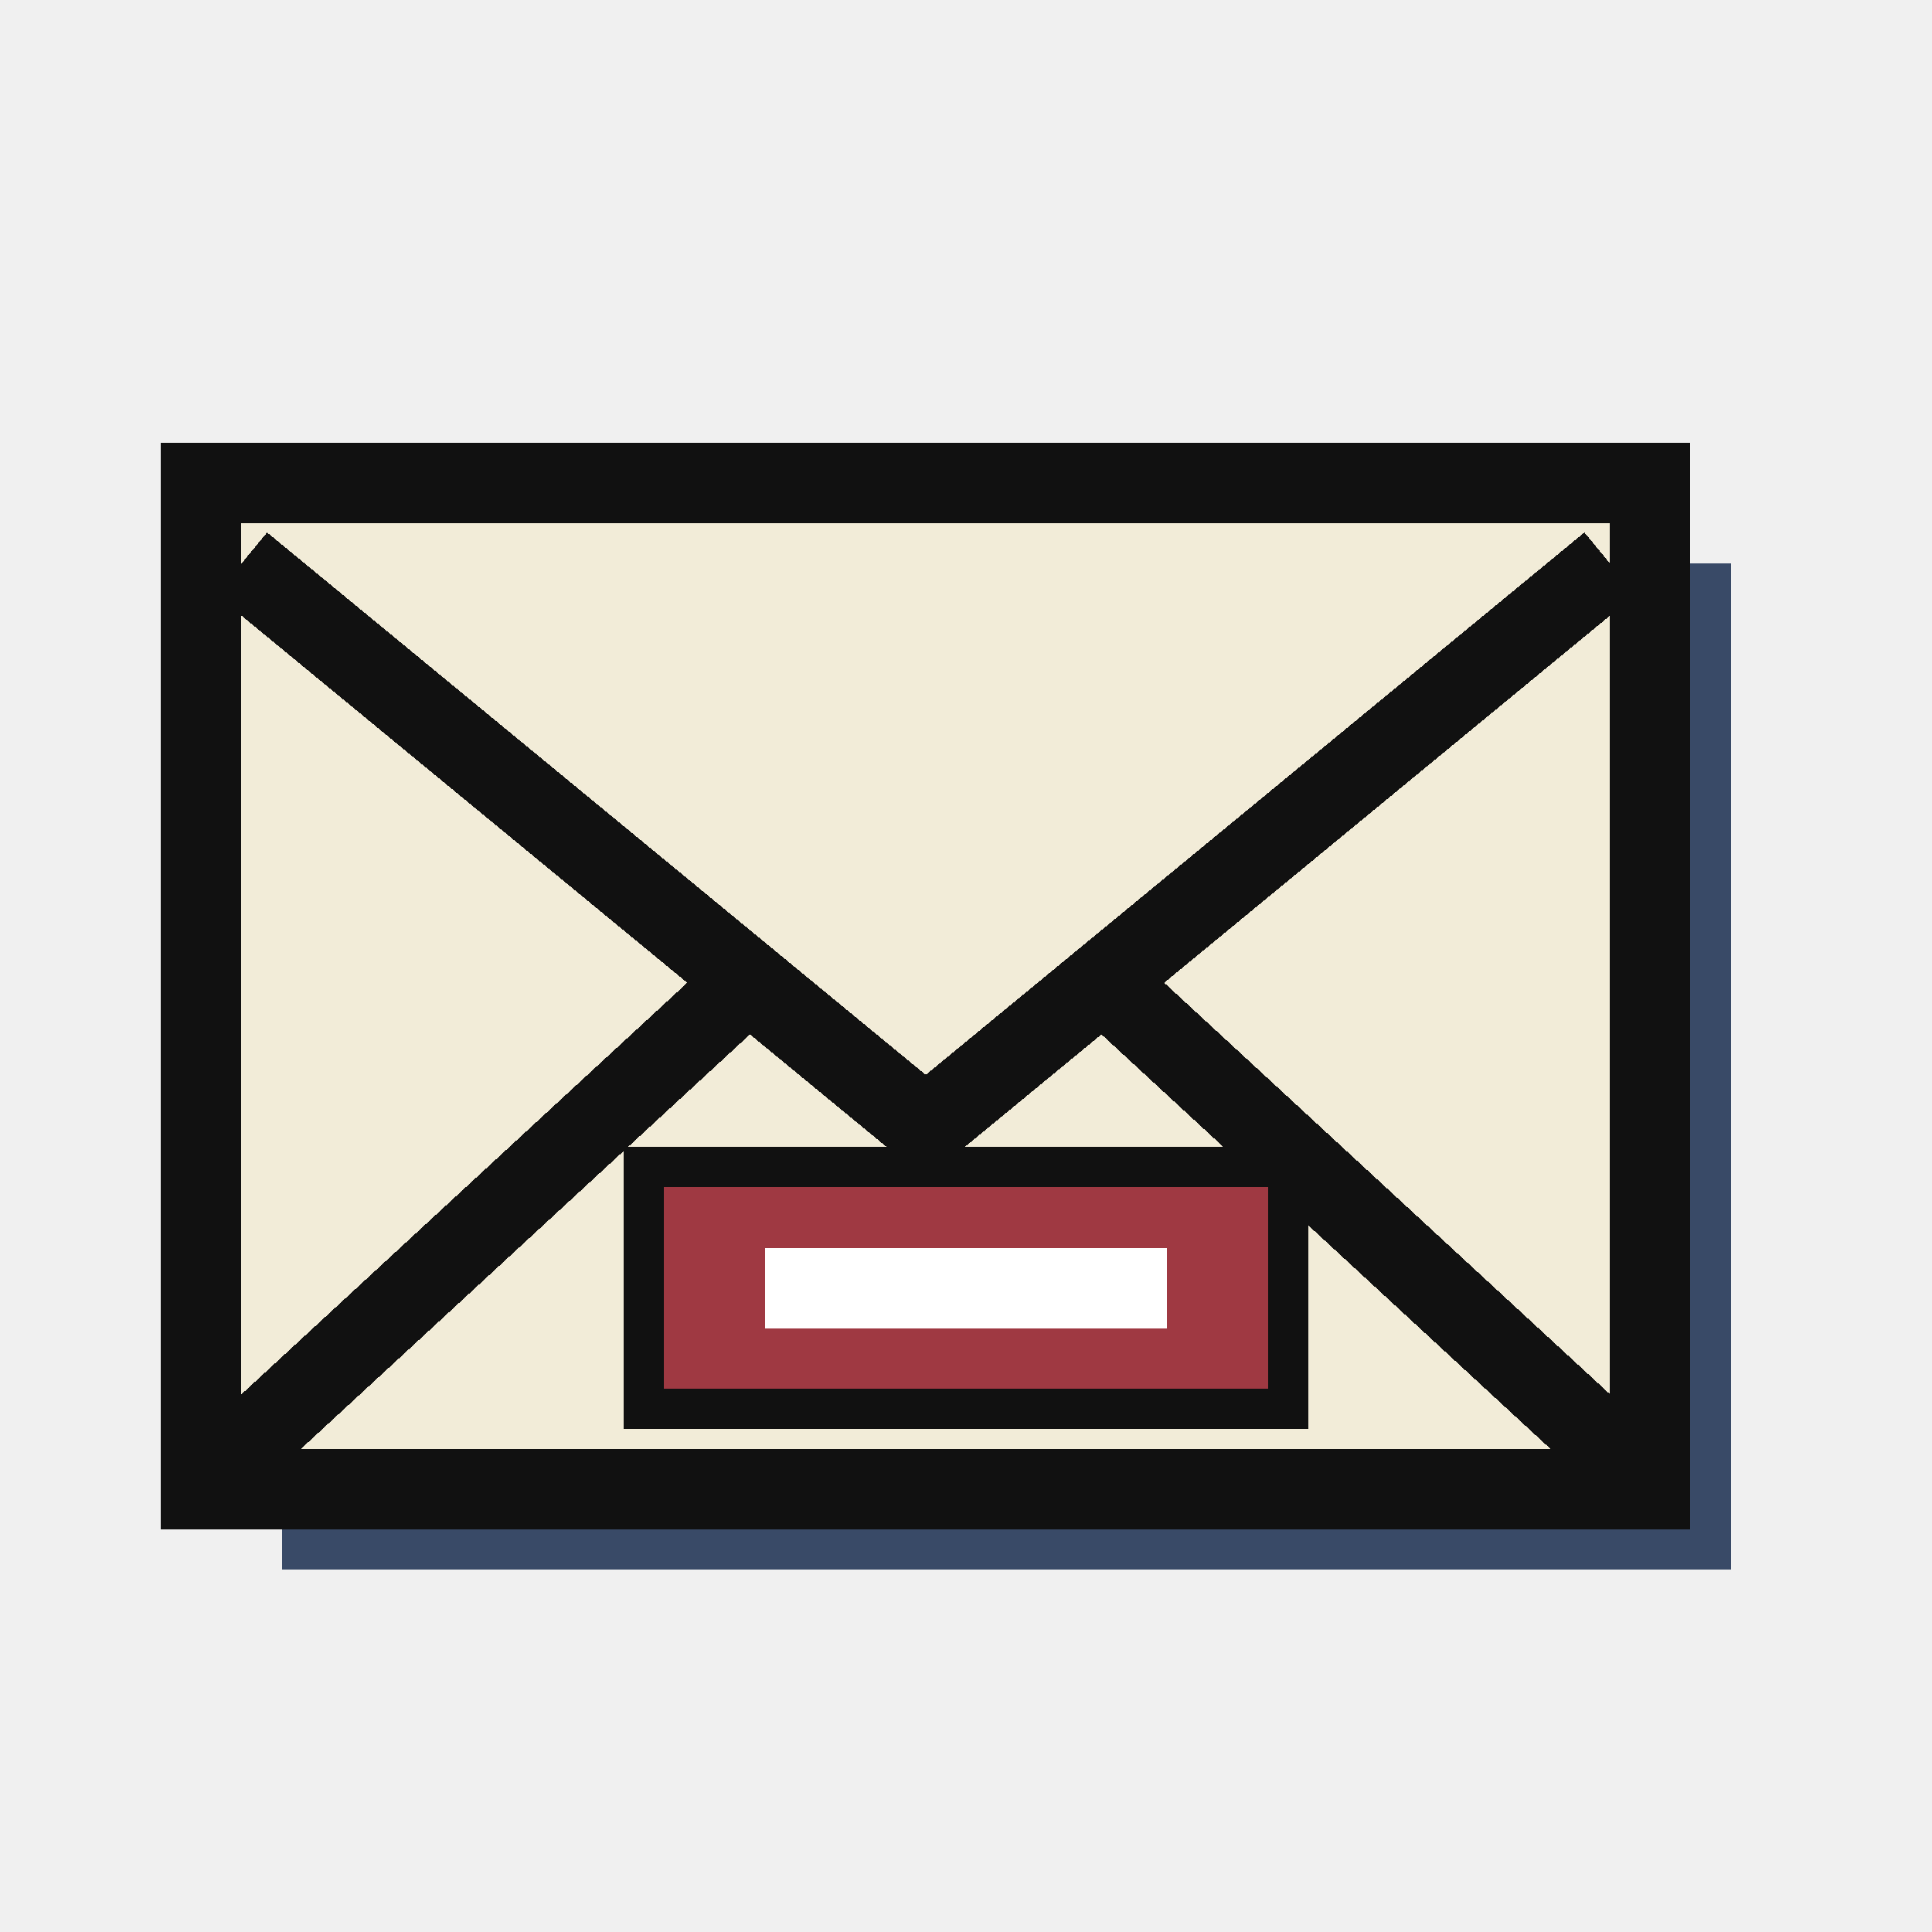
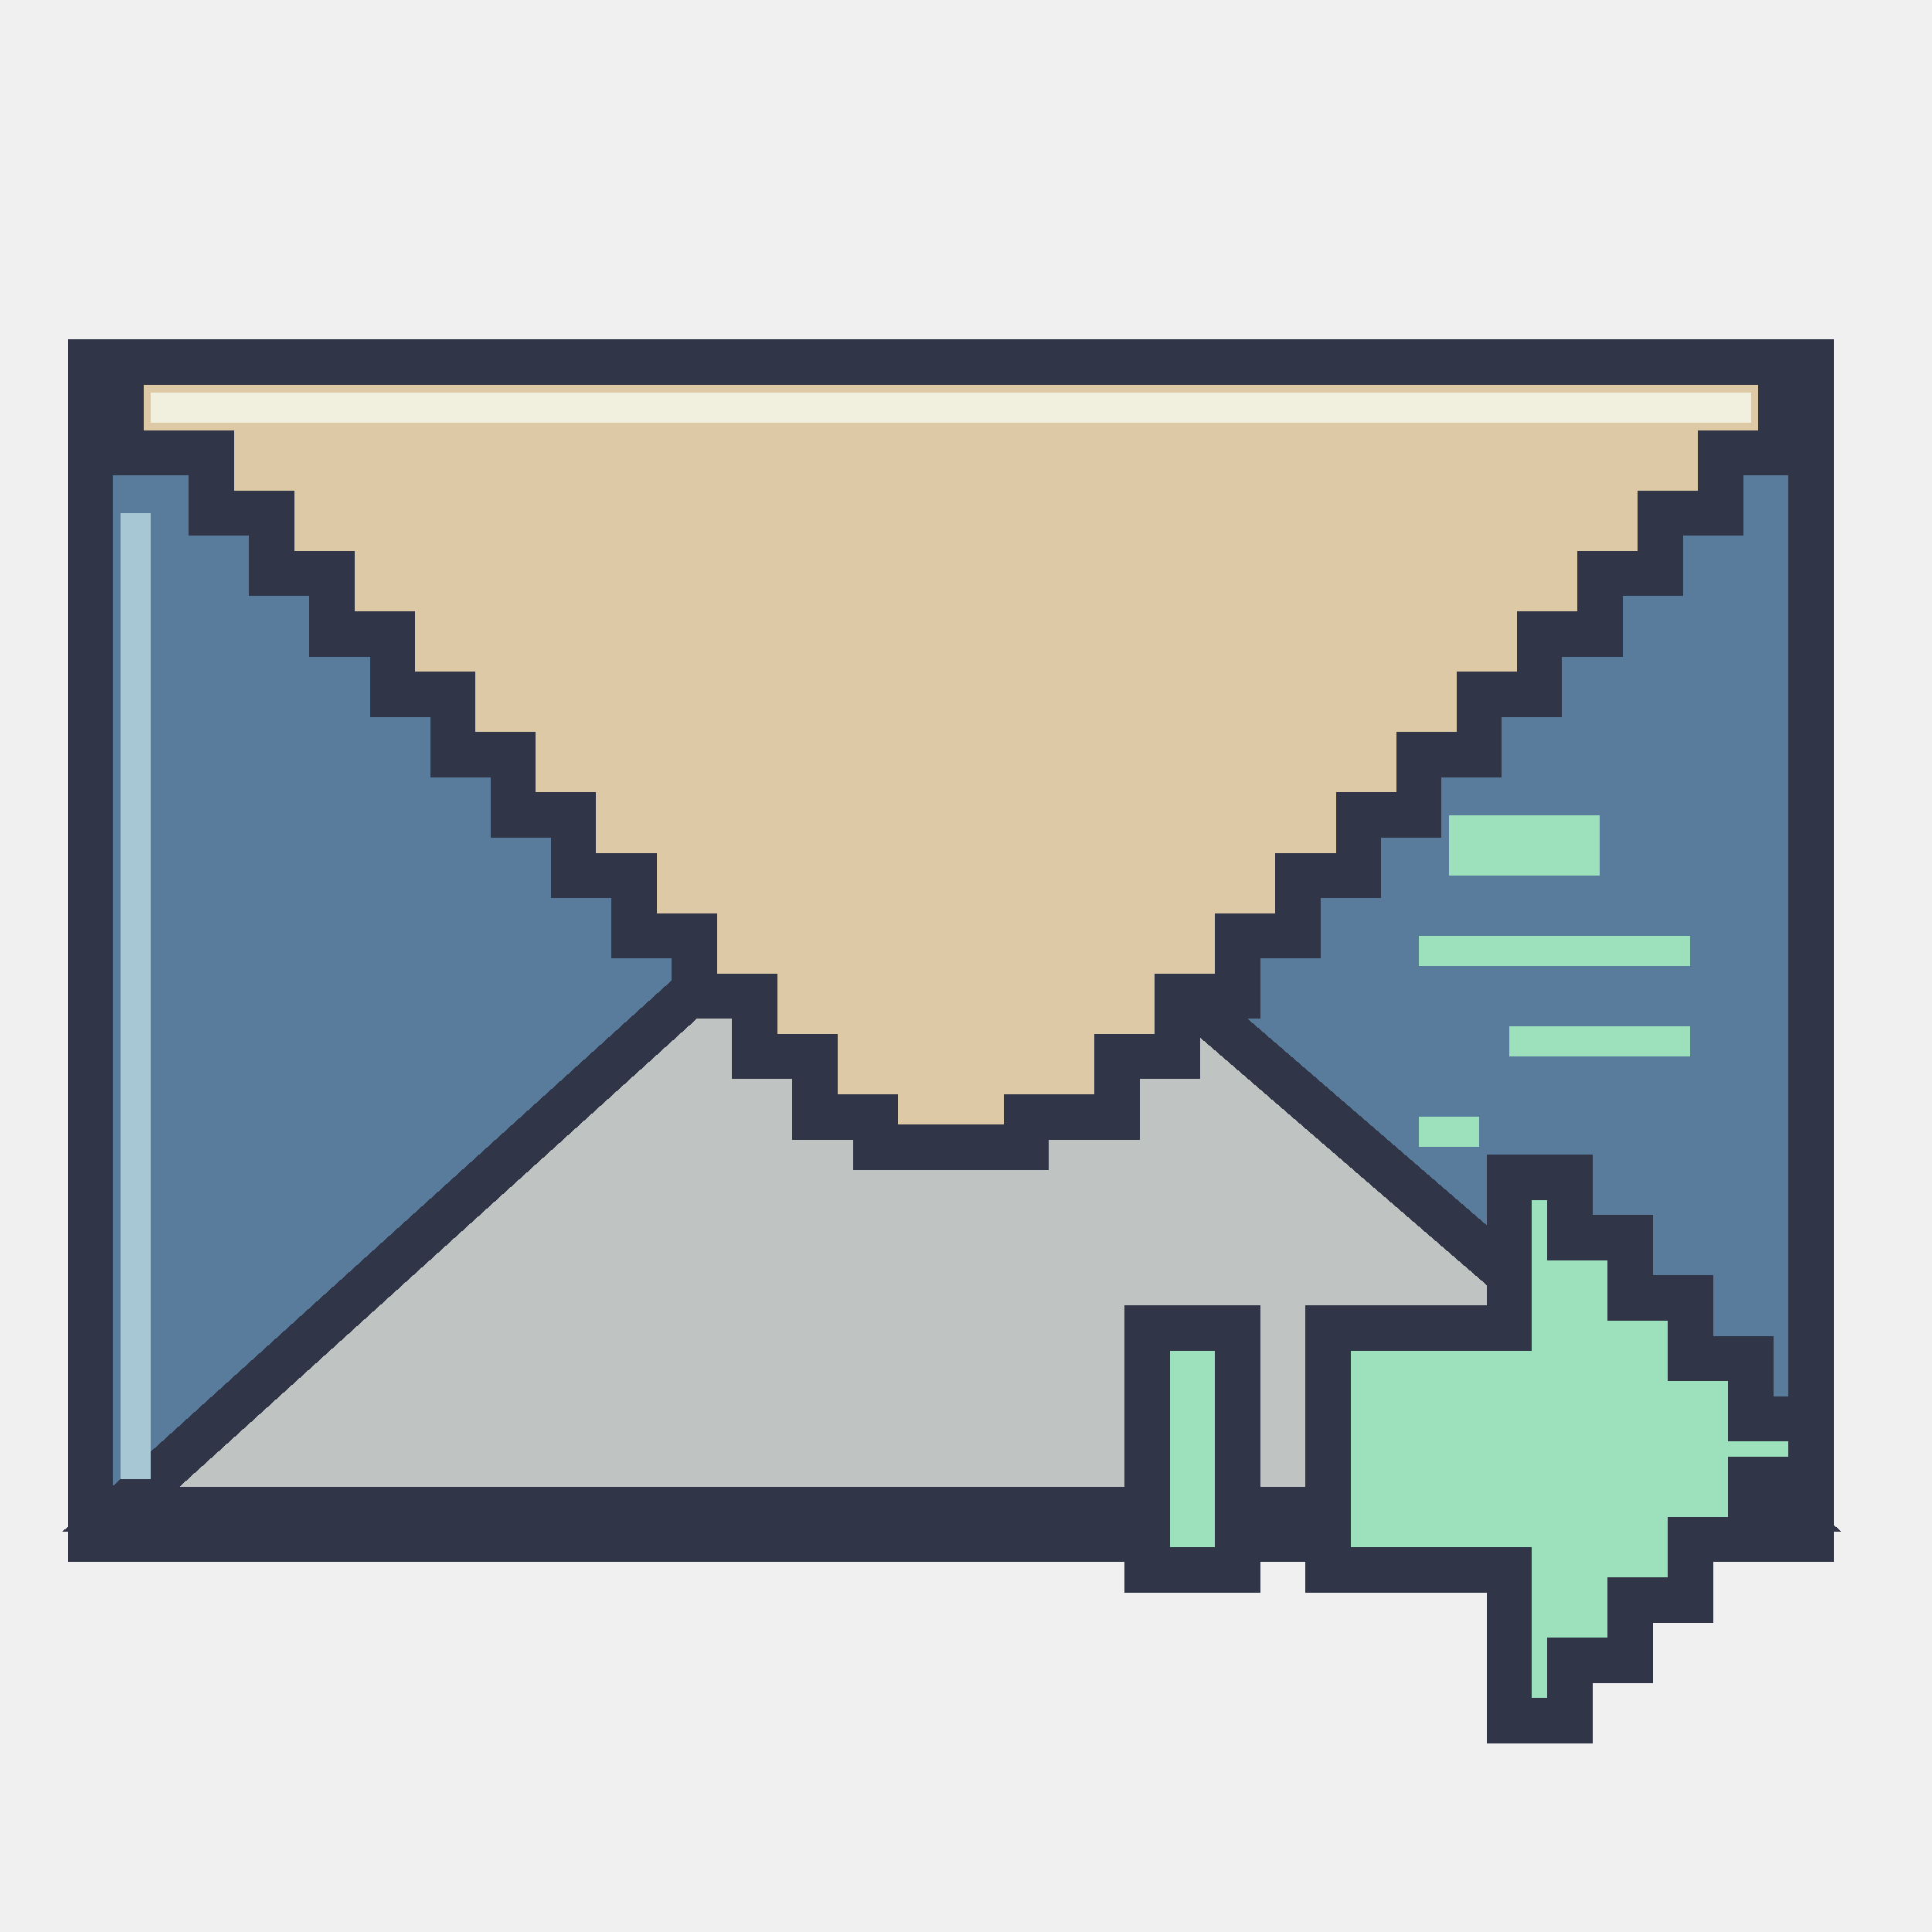
- <svg xmlns="http://www.w3.org/2000/svg" viewBox="0 0 48 48" width="48" height="48" shape-rendering="crispEdges">
-   <path fill="#394a67" d="M7 14h36v25H7z" />
-   <path fill="#f2ecd8" stroke="#111" stroke-width="2" d="M5 12h36v25H5z" />
-   <path fill="none" stroke="#111" stroke-width="2" d="m6 14 17 14 17-14M6 36l13-12m21 12L27 24" />
-   <path fill="#9f3942" stroke="#111" stroke-width="1" d="M16 29h16v6H16z" />
-   <path fill="#fff" d="M19 31h10v2H19z" />
+ <svg xmlns="http://www.w3.org/2000/svg" viewBox="0 0 64 64" width="64" height="64" shape-rendering="crispEdges">
+   <path d="M3 12H60V51H3Z" fill="#597b9c" stroke="#303547" stroke-width="1.5" stroke-linejoin="miter" />
+   <path d="M4 50L25 31H37L59 50Z" fill="#bfc4c3" stroke="#303547" stroke-width="1.5" stroke-linejoin="miter" />
+   <path d="M4 12H59V15H57V17H55V19H53V21H51V23H49V25H47V27H45V29H43V31H41V33H39V35H37V37H34V38H29V37H27V35H25V33H23V31H21V29H19V27H17V25H15V23H13V21H11V19H9V17H7V15H4Z" fill="#ddc9a6" stroke="#303547" stroke-width="1.5" stroke-linejoin="miter" />
+   <path fill="#f1f0df" d="M5 13h53v1h-53z" />
+   <path fill="#a6c7d3" d="M4 17h1v32h-1z" />
+   <path d="M44 44H50V39H52V41H54V43H56V45H58V47H60V49H58V51H56V53H54V55H52V57H50V52H44Z" fill="#9de0bc" stroke="#303547" stroke-width="1.5" stroke-linejoin="miter" />
+   <path d="M38 44H41V52H38Z" fill="#9de0bc" stroke="#303547" stroke-width="1.5" stroke-linejoin="miter" />
+   <path fill="#9de0bc" d="M48 27h5v2h-5z" />
+   <path fill="#9de0bc" d="M47 31h9v1h-9z" />
+   <path fill="#9de0bc" d="M50 34h6v1h-6z" />
+   <path fill="#9de0bc" d="M47 37h2v1h-2z" />
</svg>
